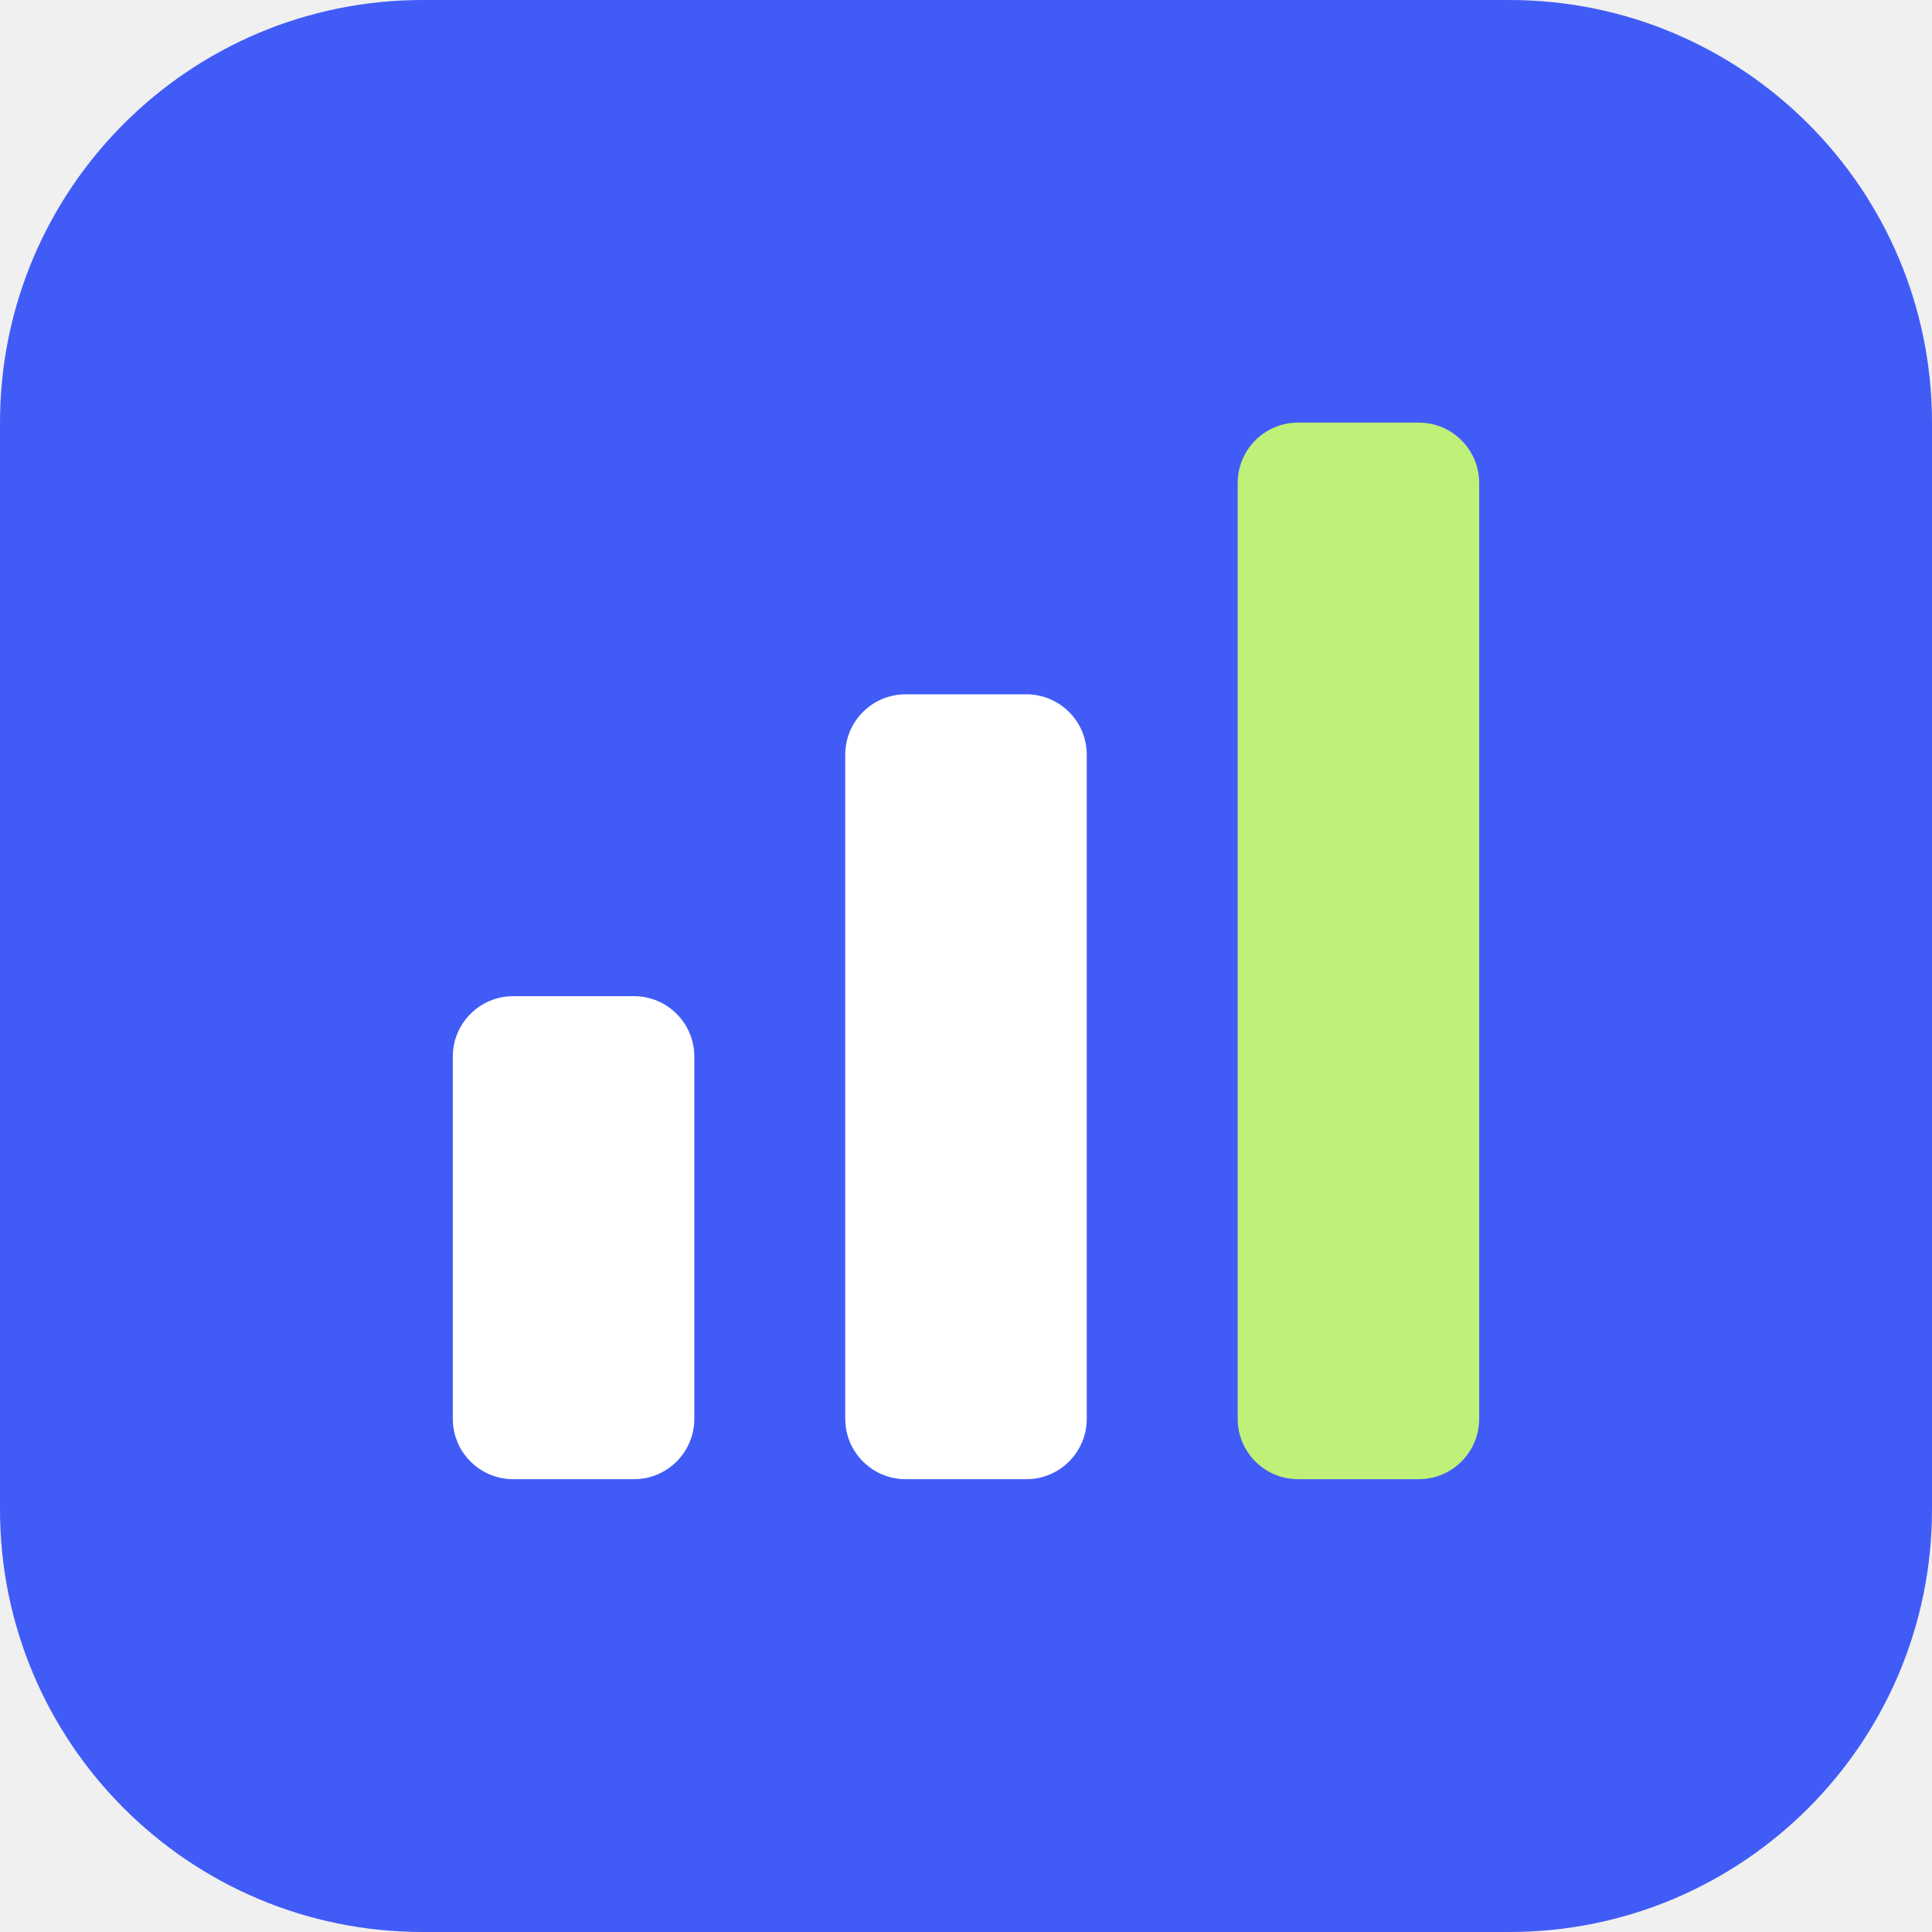
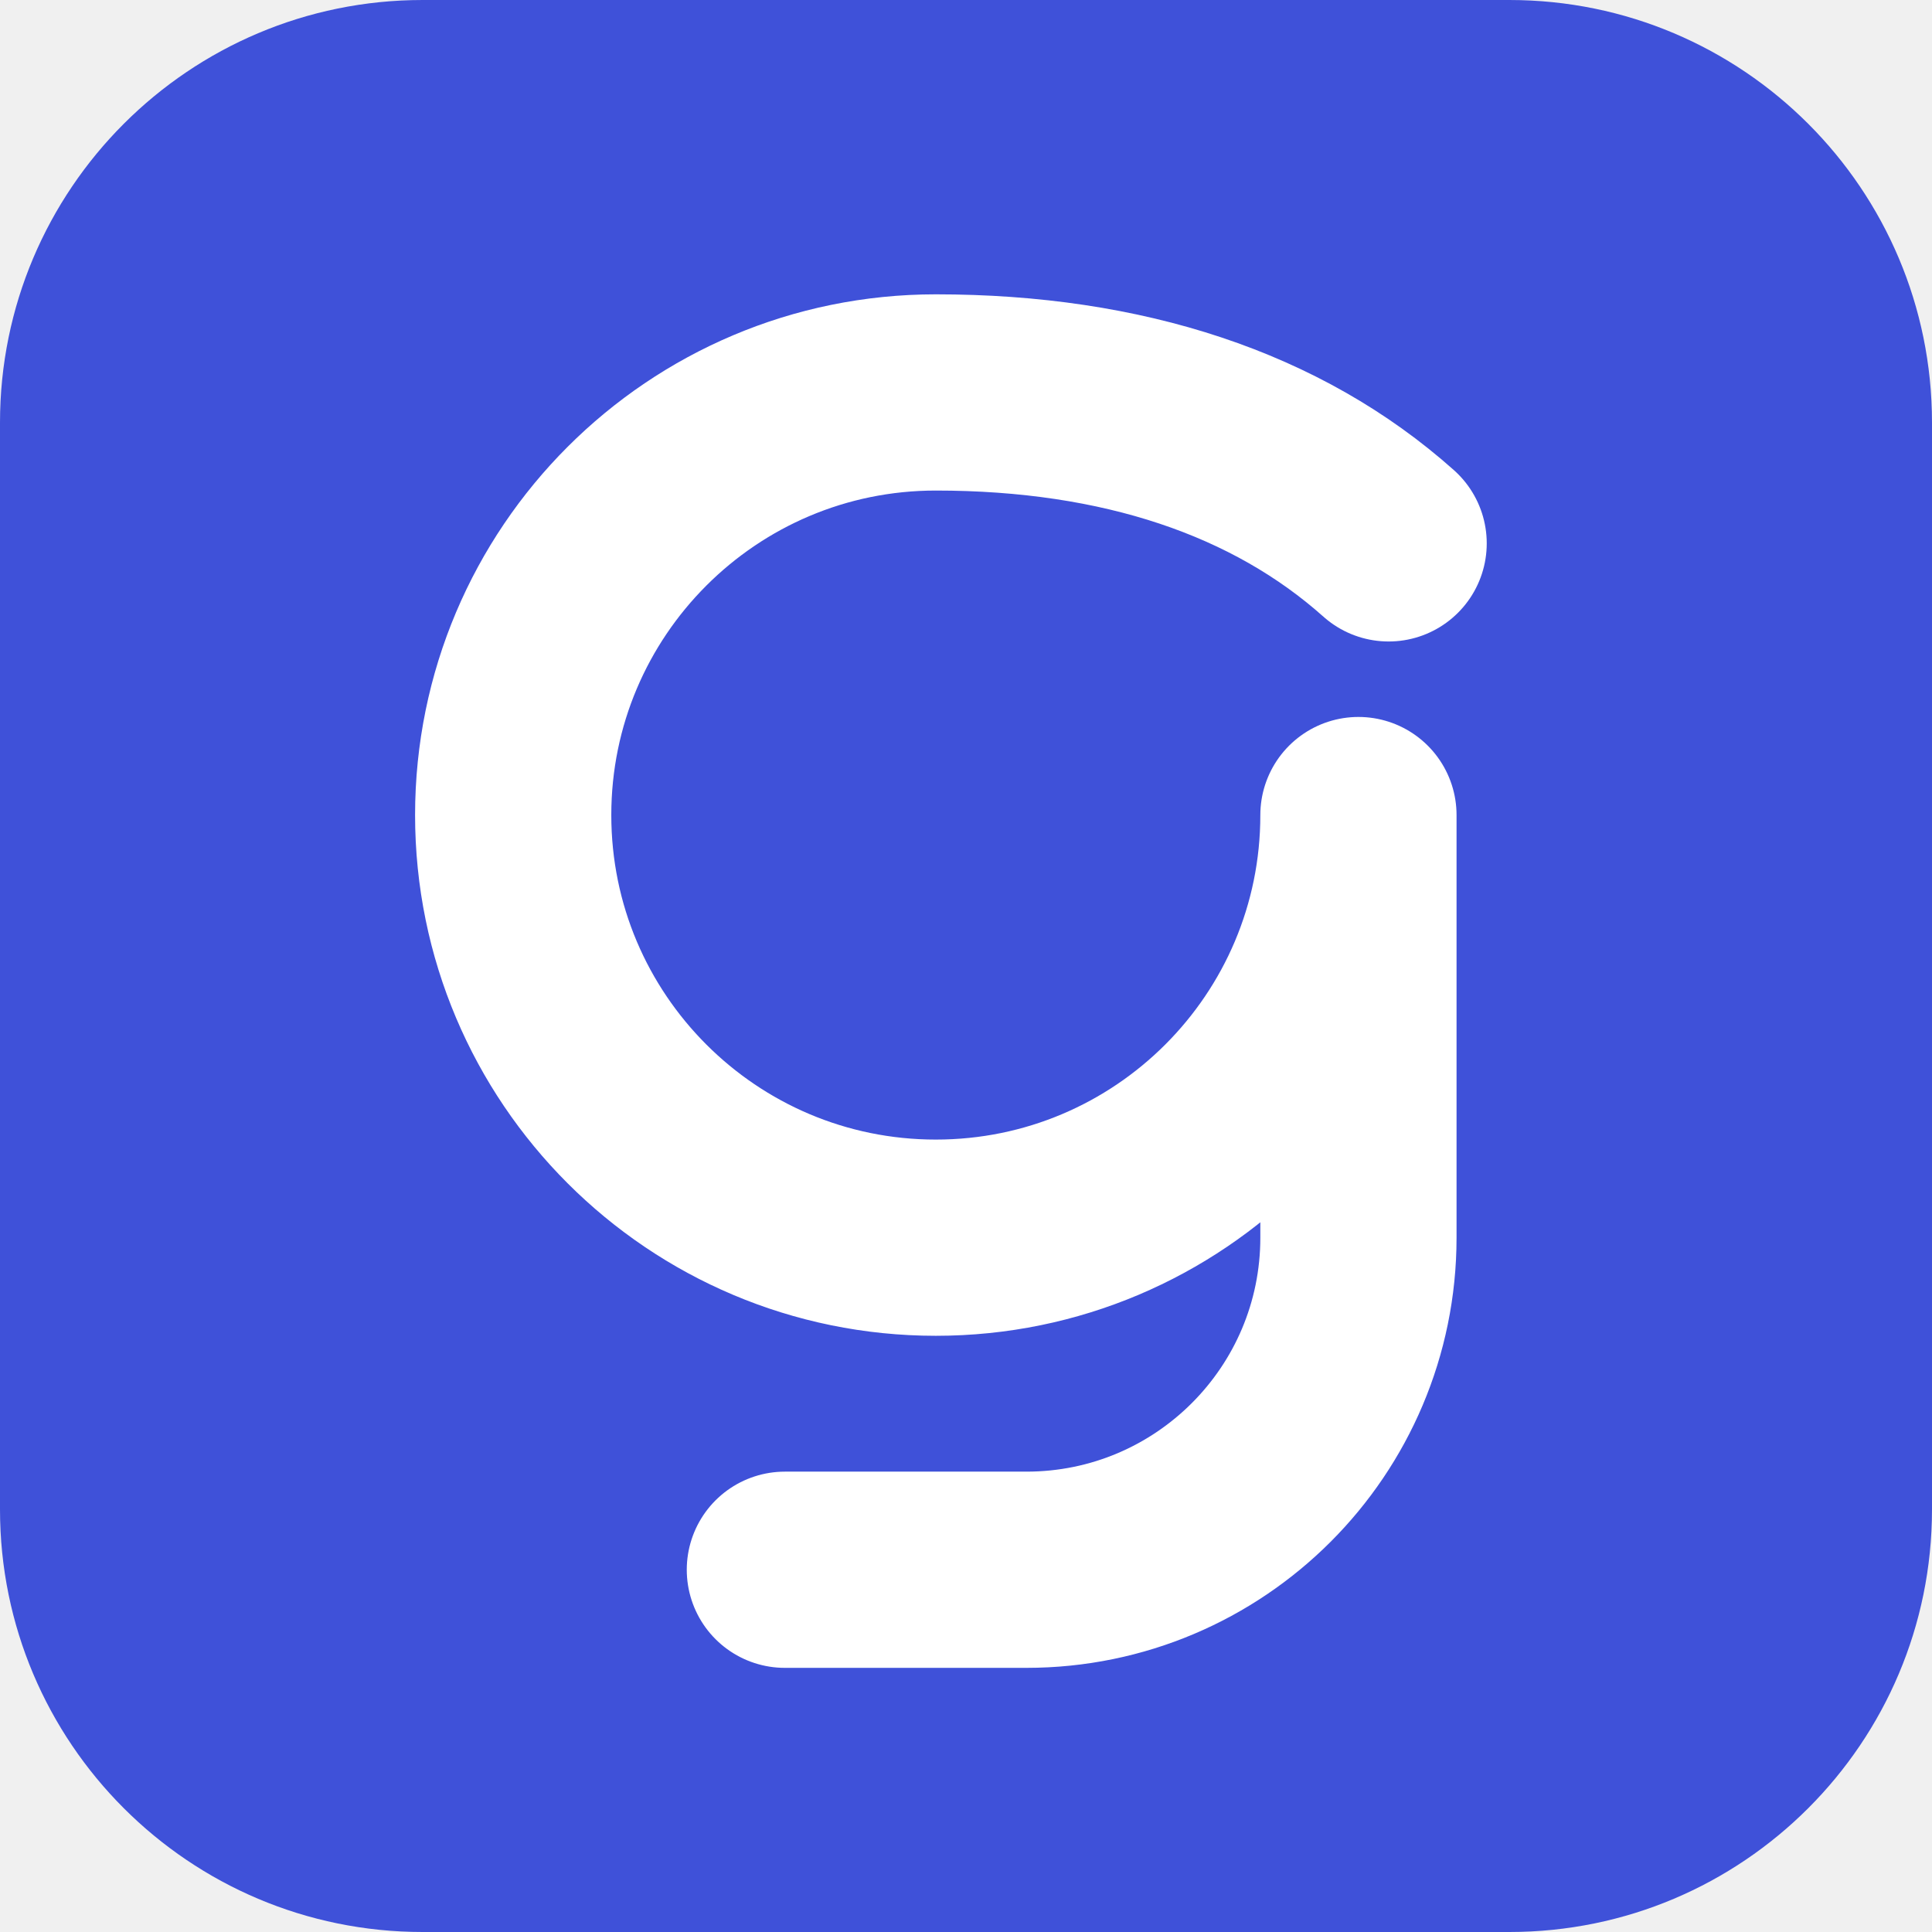
<svg xmlns="http://www.w3.org/2000/svg" viewBox="0 0 64 64">
-   <rect width="64" height="64" rx="14" fill="#415CF6" />
-   <rect x="15" y="33" width="8" height="16" rx="2" fill="#fff" />
-   <rect x="28" y="23" width="8" height="26" rx="2" fill="#fff" />
-   <rect x="41" y="14" width="8" height="35" rx="2" fill="#BFF078" />
+   <rect width="64" height="64" rx="14" fill="#3F51D9" />
+   <path d="M46 18C42.3 14.7 37.2 13 31 13C23.268 13 17 19.268 17 27C17 34.732 23.268 41 31 41C38.732 41 45 34.732 45 27V41C45 47.075 40.075 52 34 52H26" fill="none" stroke="#FFFFFF" stroke-width="6.5" stroke-linecap="round" stroke-linejoin="round" />
</svg>
